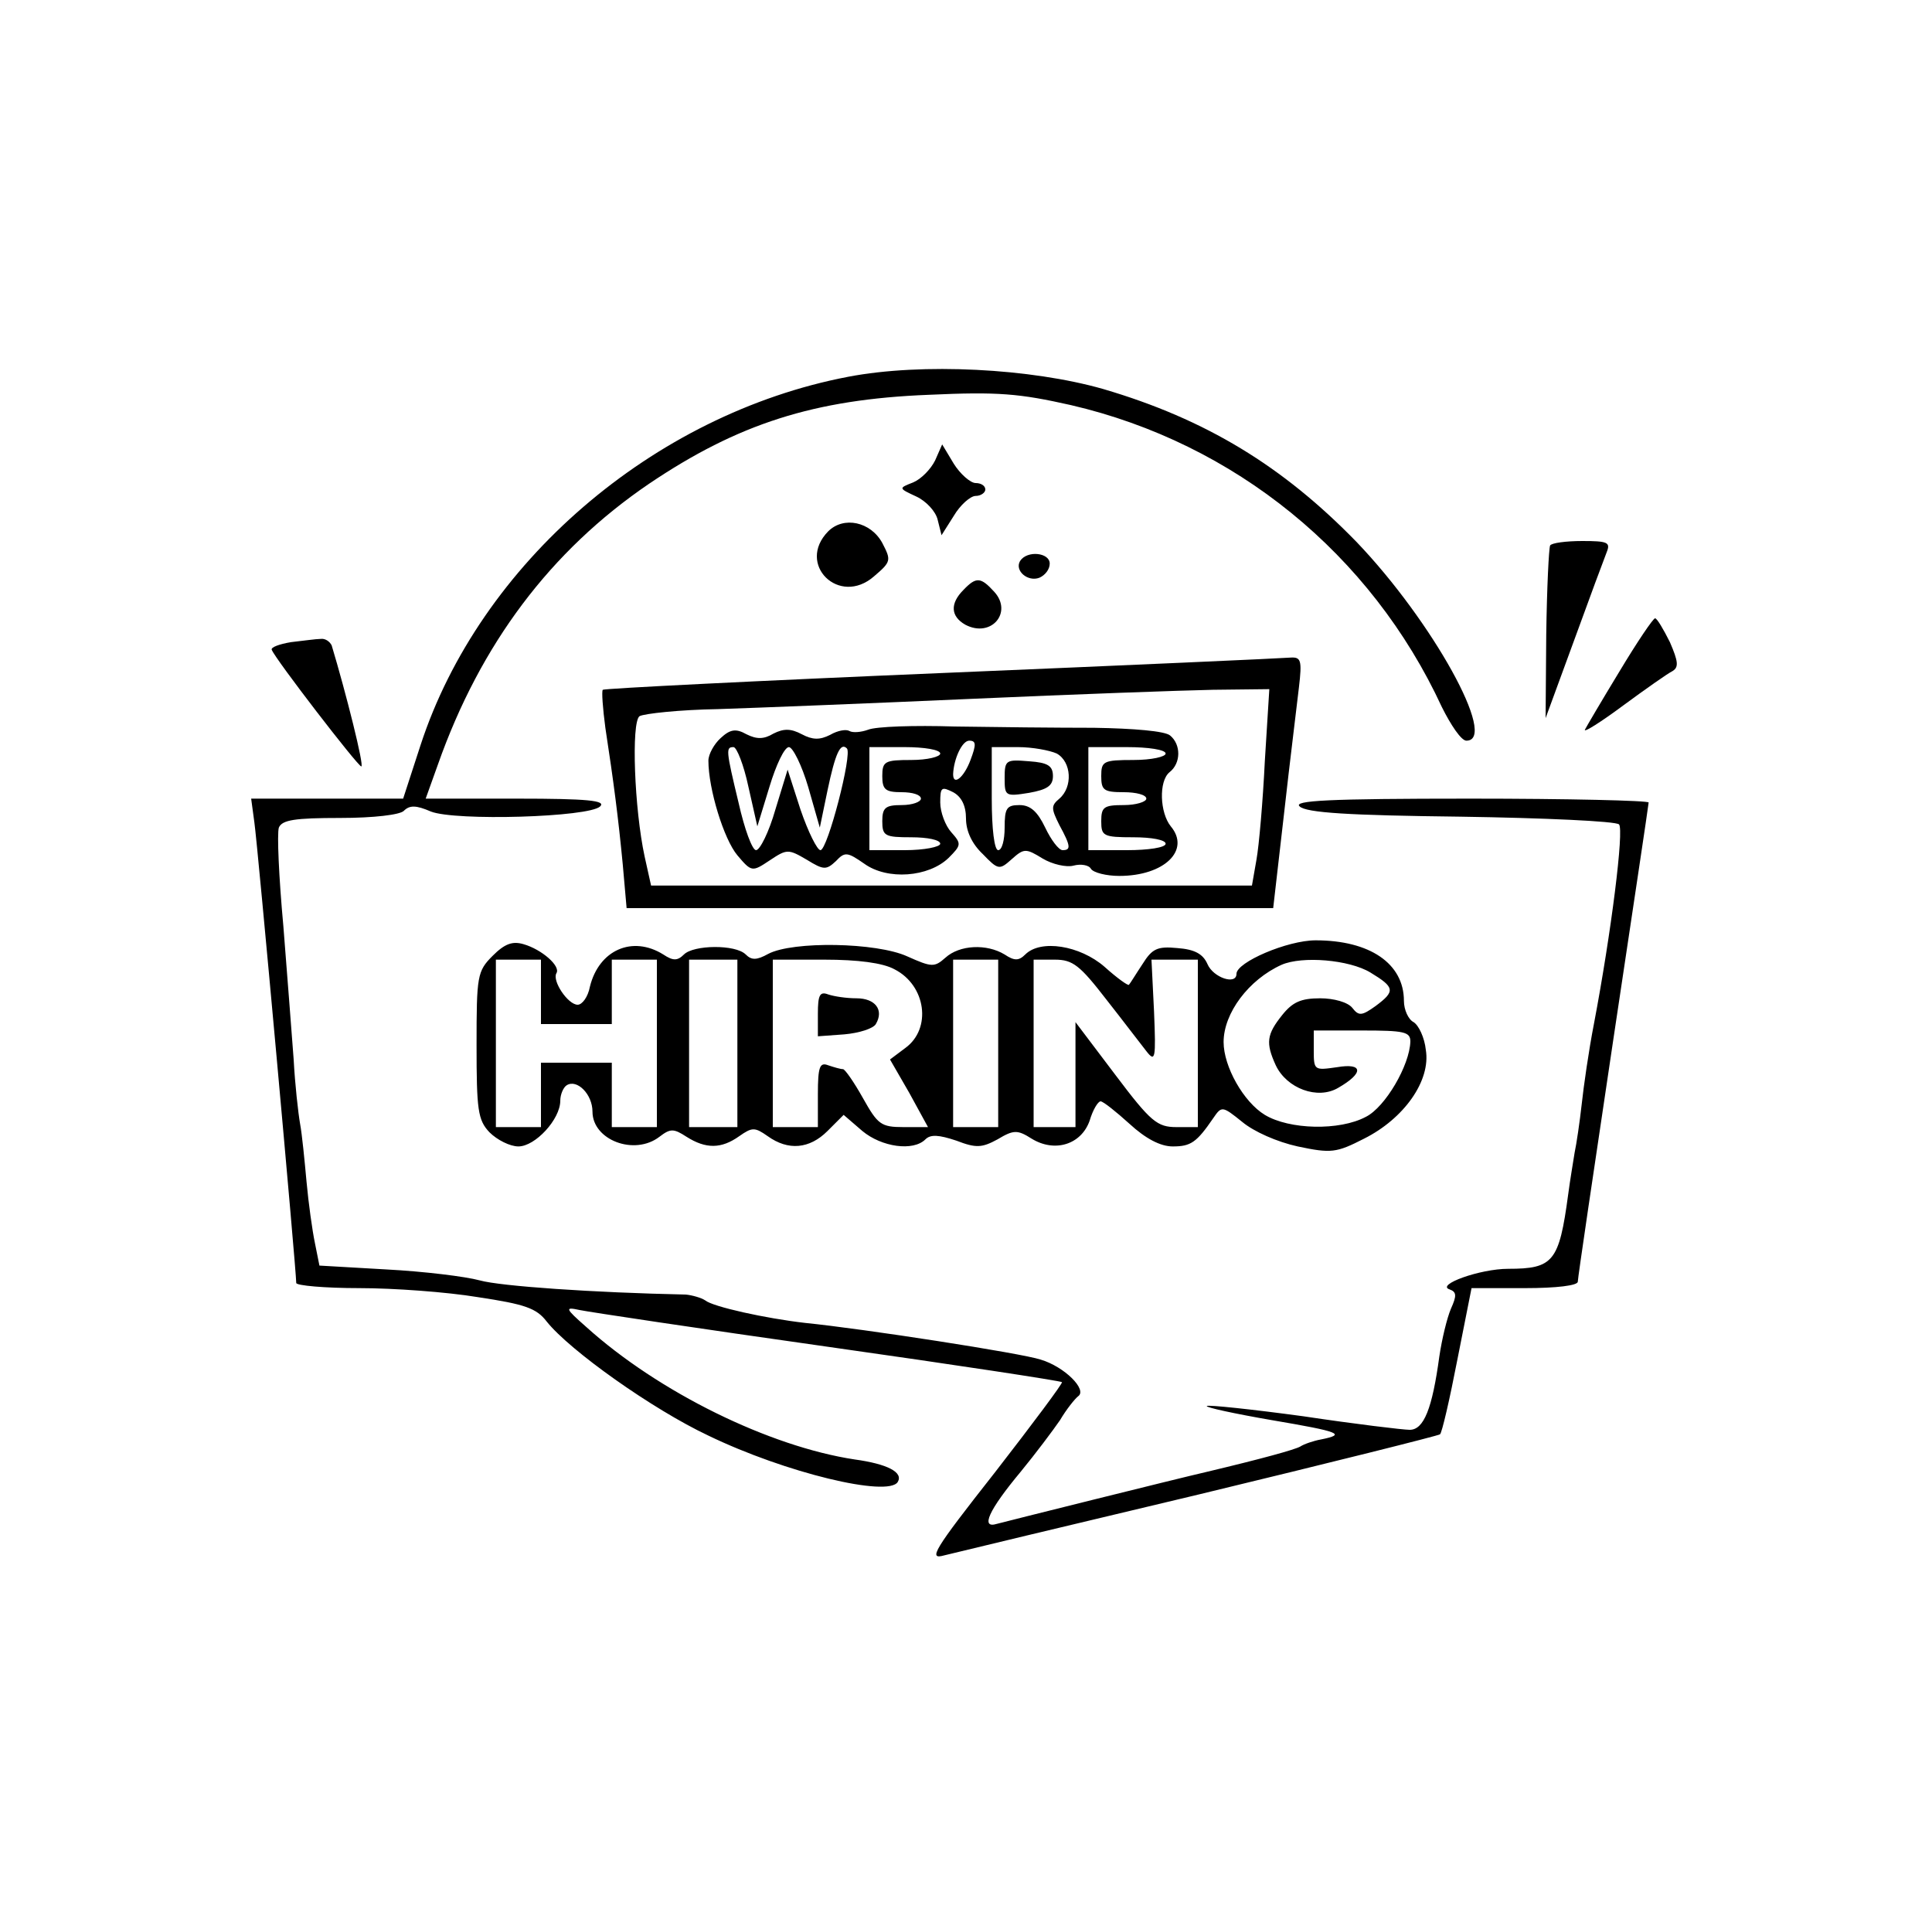
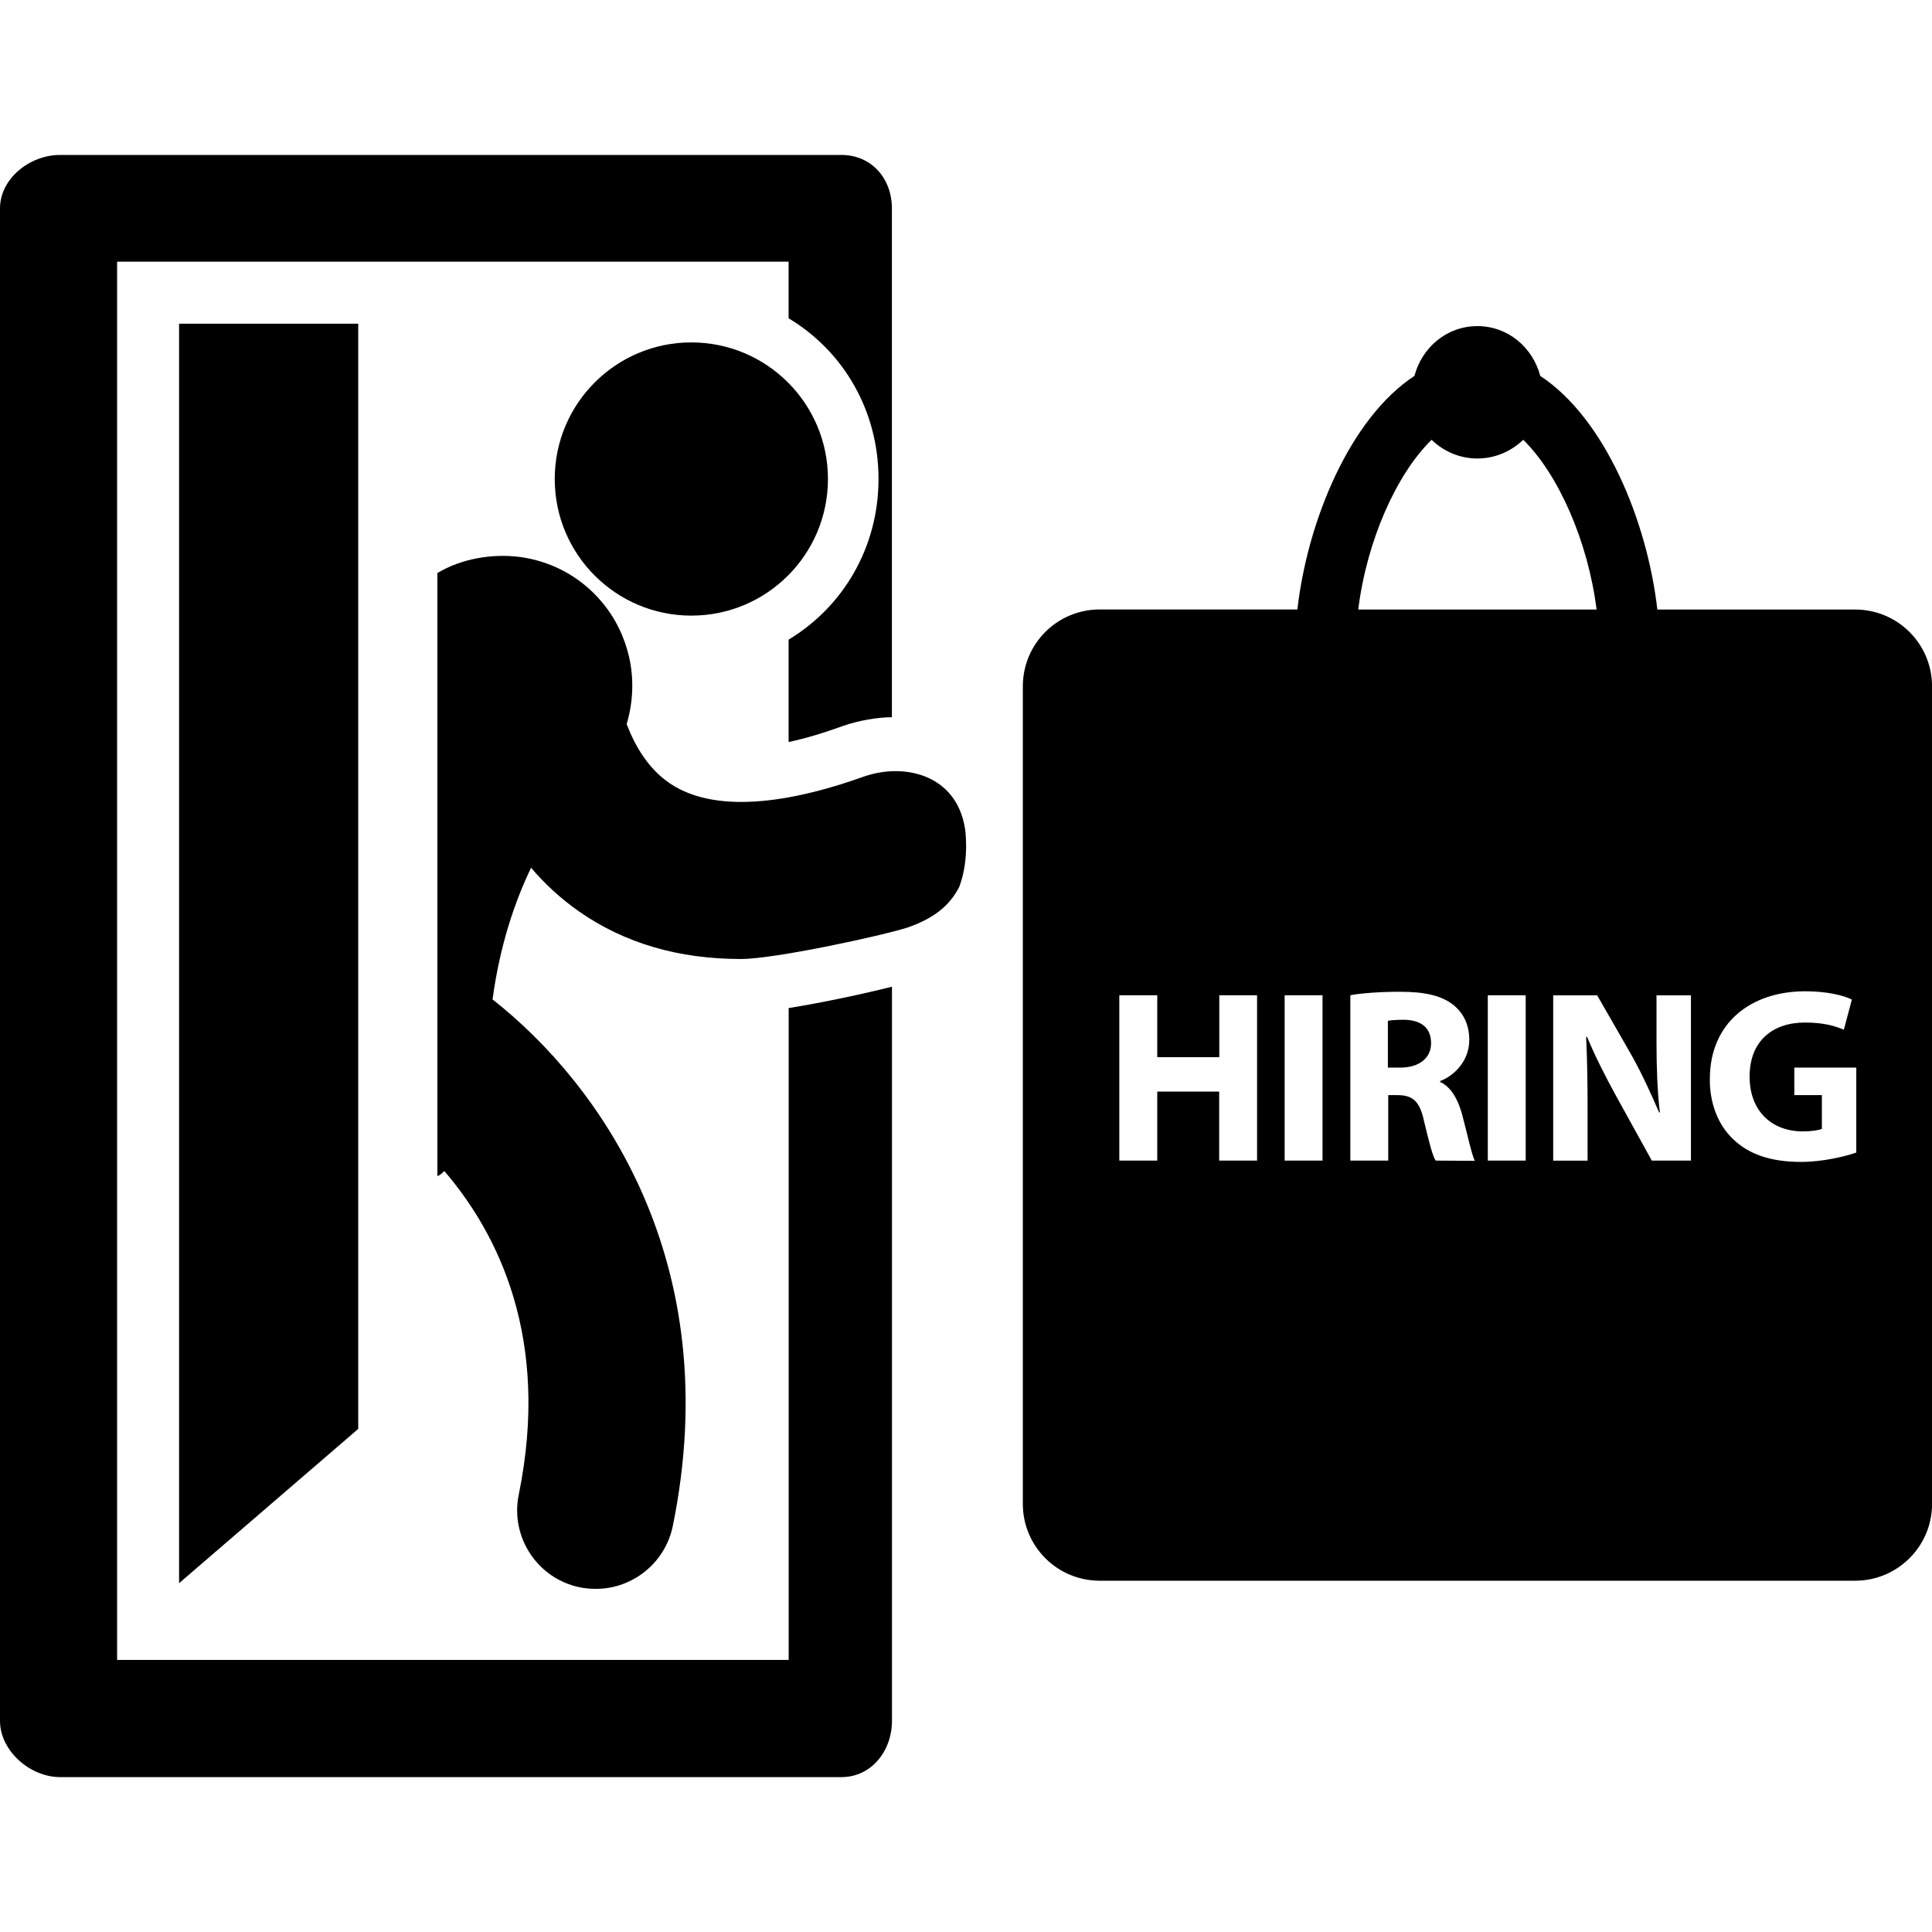
- <svg xmlns="http://www.w3.org/2000/svg" version="1.0" width="300pt" height="299pt" viewBox="0 0 300 299" preserveAspectRatio="xMidYMid meet">
-   <g transform="translate(0,299) scale(0.1,-0.1)" fill="#000000" stroke="none">
-     <path d="M1317 2405 c-303 -58 -572 -290 -664 -572 l-27 -83 -118 0 -118 0 5 -37 c5 -34 65 -695 65 -715 0 -4 44 -8 98 -8 53 0 136 -6 184 -14 73 -11 91 -17 107 -38 36 -45 164 -136 251 -177 120 -58 279 -96 294 -72 9 15 -16 28 -67 35 -132 20 -304 104 -417 206 -33 29 -33 31 -10 26 14 -3 187 -29 385 -57 198 -28 362 -53 364 -55 2 -1 -45 -64 -104 -140 -96 -122 -104 -136 -79 -129 16 4 195 47 397 95 203 49 371 91 373 93 3 2 15 54 27 116 l22 111 83 0 c49 0 82 4 82 10 0 6 25 174 55 375 30 200 55 366 55 369 0 3 -125 6 -277 6 -222 0 -275 -3 -265 -12 10 -10 77 -14 250 -16 130 -2 241 -7 246 -12 8 -8 -12 -168 -39 -310 -8 -41 -16 -97 -19 -125 -3 -27 -8 -61 -11 -75 -2 -13 -7 -42 -10 -65 -14 -104 -23 -115 -93 -115 -44 0 -113 -25 -91 -32 11 -4 11 -10 2 -30 -6 -14 -14 -47 -18 -74 -11 -81 -24 -114 -46 -114 -10 0 -85 9 -165 21 -81 11 -148 18 -150 16 -3 -2 43 -12 101 -22 106 -18 116 -22 76 -30 -11 -2 -26 -7 -32 -11 -9 -5 -60 -19 -144 -39 -52 -12 -312 -77 -327 -81 -26 -8 -13 21 37 81 23 28 50 64 61 80 10 17 23 33 28 37 15 10 -21 46 -58 57 -30 10 -276 48 -366 57 -61 7 -143 25 -155 35 -6 4 -20 8 -30 9 -144 3 -288 13 -320 22 -22 6 -87 14 -145 17 l-104 6 -7 35 c-4 19 -10 62 -13 95 -3 33 -7 74 -10 90 -3 17 -8 62 -10 100 -3 39 -10 132 -16 207 -7 76 -10 144 -7 153 5 12 25 15 95 15 53 0 93 5 99 11 9 9 19 9 42 -1 38 -15 246 -9 263 8 9 9 -19 12 -129 12 l-142 0 19 53 c66 187 175 332 328 436 138 93 256 131 434 138 108 5 141 2 221 -16 254 -59 466 -231 576 -469 14 -28 30 -52 38 -52 50 0 -53 186 -171 309 -114 117 -233 190 -393 237 -112 32 -281 41 -396 19z" />
-     <path d="M1452 2275 c-7 -14 -22 -29 -34 -34 -23 -9 -23 -9 5 -22 15 -7 30 -23 33 -36 l6 -24 19 30 c10 17 26 31 34 31 8 0 15 5 15 10 0 6 -7 10 -15 10 -8 0 -24 14 -34 30 l-18 30 -11 -25z" />
-     <path d="M1286 2165 c-50 -51 17 -117 71 -70 27 23 27 25 13 52 -18 33 -60 42 -84 18z" />
-     <path d="M2407 2143 c-2 -5 -5 -66 -6 -138 l-1 -130 44 120 c24 66 47 128 51 138 6 15 1 17 -38 17 -25 0 -48 -3 -50 -7z" />
-     <path d="M1584 2119 c-9 -15 12 -33 30 -26 9 4 16 13 16 22 0 17 -35 21 -46 4z" />
-     <path d="M1496 2074 c-21 -21 -20 -41 3 -54 40 -21 74 19 45 51 -21 23 -28 24 -48 3z" />
-     <path d="M2515 1948 c-28 -46 -52 -87 -54 -91 -2 -5 25 12 60 38 34 25 68 49 76 53 10 6 9 15 -4 45 -10 20 -20 37 -23 37 -3 0 -28 -37 -55 -82z" />
-     <path d="M452 1993 c-18 -3 -32 -8 -30 -12 6 -15 133 -180 139 -181 5 0 -24 115 -46 188 -3 6 -10 11 -17 10 -7 0 -28 -3 -46 -5z" />
-     <path d="M1462 1945 c-287 -12 -524 -24 -526 -26 -2 -2 0 -29 4 -59 13 -85 20 -139 27 -212 l6 -68 502 0 502 0 17 148 c9 81 20 168 23 195 5 42 3 47 -13 46 -11 -1 -254 -12 -542 -24z m502 -137 c-3 -62 -9 -131 -13 -153 l-7 -40 -466 0 -467 0 -10 45 c-16 74 -21 208 -8 218 7 4 62 10 122 11 61 2 238 9 395 16 157 7 325 13 373 14 l88 1 -7 -112z" />
-     <path d="M1348 1857 c-11 -4 -24 -5 -29 -2 -5 3 -18 1 -30 -6 -16 -8 -27 -8 -44 1 -17 9 -28 9 -44 1 -15 -9 -26 -9 -42 -1 -16 9 -25 8 -40 -6 -10 -9 -19 -25 -19 -35 0 -44 24 -122 45 -147 22 -26 23 -26 50 -8 27 18 29 18 58 1 26 -16 30 -16 45 -2 14 15 18 14 44 -4 36 -26 100 -21 131 9 20 20 20 22 4 40 -9 10 -17 31 -17 46 0 24 2 25 20 16 13 -7 20 -21 20 -41 0 -19 9 -39 26 -55 24 -25 26 -25 45 -8 19 17 22 17 48 1 15 -9 37 -14 48 -11 11 3 24 1 27 -5 4 -6 24 -11 44 -11 70 0 111 40 80 77 -17 21 -19 70 -2 84 18 14 18 43 1 57 -8 7 -57 11 -118 12 -57 0 -155 1 -217 2 -62 2 -122 0 -134 -5z m159 -47 c-10 -27 -27 -41 -27 -22 1 24 14 52 25 52 11 0 11 -6 2 -30z m-345 -41 l14 -62 19 62 c10 33 23 61 30 61 6 0 20 -28 30 -62 l18 -63 12 58 c12 57 20 75 30 65 9 -8 -30 -158 -41 -158 -5 0 -19 28 -31 63 l-20 62 -19 -62 c-10 -35 -24 -63 -30 -63 -6 0 -18 33 -27 73 -20 83 -20 87 -8 87 5 0 16 -28 23 -61z m298 51 c0 -5 -20 -10 -45 -10 -41 0 -45 -2 -45 -25 0 -21 5 -25 30 -25 17 0 30 -4 30 -10 0 -5 -13 -10 -30 -10 -25 0 -30 -4 -30 -25 0 -23 4 -25 45 -25 25 0 45 -4 45 -10 0 -5 -25 -10 -55 -10 l-55 0 0 80 0 80 55 0 c30 0 55 -4 55 -10z m181 0 c23 -13 25 -52 4 -70 -13 -11 -13 -15 0 -41 18 -33 18 -39 5 -39 -6 0 -18 16 -27 35 -12 25 -23 35 -40 35 -20 0 -23 -5 -23 -35 0 -19 -4 -35 -10 -35 -6 0 -10 33 -10 80 l0 80 41 0 c22 0 49 -5 60 -10z m169 0 c0 -5 -22 -10 -50 -10 -47 0 -50 -2 -50 -25 0 -22 4 -25 35 -25 19 0 35 -4 35 -10 0 -5 -16 -10 -35 -10 -31 0 -35 -3 -35 -25 0 -23 3 -25 50 -25 28 0 50 -4 50 -10 0 -6 -27 -10 -60 -10 l-60 0 0 80 0 80 60 0 c33 0 60 -4 60 -10z" />
-     <path d="M1560 1782 c0 -28 1 -29 38 -23 28 5 37 11 37 26 0 16 -8 21 -37 23 -36 3 -38 2 -38 -26z" />
-     <path d="M765 1506 c-24 -24 -25 -31 -25 -139 0 -100 2 -116 20 -135 12 -12 32 -22 45 -22 26 0 65 42 65 71 0 10 5 21 10 24 16 10 40 -14 40 -41 0 -44 65 -69 104 -39 17 13 22 13 42 0 30 -19 54 -19 82 1 20 14 24 14 44 0 32 -23 65 -20 93 8 l25 25 29 -25 c30 -25 79 -32 98 -13 8 8 21 7 48 -2 31 -12 40 -11 64 2 25 15 31 15 53 1 36 -22 77 -9 90 28 5 17 13 30 17 30 4 0 24 -16 45 -35 25 -23 48 -35 67 -35 28 0 37 6 63 44 13 19 14 19 45 -6 18 -15 54 -31 86 -38 52 -11 60 -10 103 12 62 31 104 90 96 138 -2 19 -11 38 -19 43 -8 4 -15 19 -15 33 0 58 -53 94 -137 94 -44 0 -123 -34 -123 -52 0 -18 -36 -6 -45 15 -7 16 -20 23 -47 25 -31 3 -39 -1 -54 -25 -10 -15 -19 -30 -21 -32 -1 -2 -18 10 -38 28 -38 33 -99 43 -123 19 -10 -10 -17 -10 -32 0 -28 17 -70 15 -92 -5 -17 -15 -21 -15 -59 2 -48 22 -178 24 -216 4 -18 -10 -26 -10 -35 -1 -16 16 -81 15 -96 0 -10 -10 -17 -10 -32 0 -48 30 -100 7 -114 -50 -3 -16 -12 -28 -19 -28 -15 0 -40 37 -33 49 7 11 -23 37 -51 45 -17 5 -29 1 -48 -18z m75 -56 l0 -50 55 0 55 0 0 50 0 50 35 0 35 0 0 -130 0 -130 -35 0 -35 0 0 50 0 50 -55 0 -55 0 0 -50 0 -50 -35 0 -35 0 0 130 0 130 35 0 35 0 0 -50z m305 -80 l0 -130 -37 0 -38 0 0 130 0 130 38 0 37 0 0 -130z m244 115 c49 -25 58 -92 17 -122 l-24 -18 30 -52 29 -53 -38 0 c-35 0 -40 4 -63 45 -14 25 -28 45 -31 45 -4 0 -14 3 -23 6 -13 5 -16 -2 -16 -45 l0 -51 -35 0 -35 0 0 130 0 130 80 0 c52 0 91 -5 109 -15z m161 -115 l0 -130 -35 0 -35 0 0 130 0 130 35 0 35 0 0 -130z m168 68 c26 -33 54 -70 62 -80 14 -18 15 -12 12 61 l-4 81 36 0 36 0 0 -130 0 -130 -33 0 c-30 0 -40 8 -95 81 l-62 82 0 -82 0 -81 -32 0 -33 0 0 130 0 130 33 0 c28 0 39 -9 80 -62z m410 42 c38 -23 39 -29 8 -52 -21 -15 -26 -16 -36 -3 -7 9 -29 15 -50 15 -30 0 -43 -6 -59 -26 -24 -30 -26 -43 -10 -78 17 -36 65 -54 97 -35 40 23 39 39 -2 32 -35 -5 -36 -5 -36 26 l0 31 75 0 c65 0 75 -2 75 -17 -1 -37 -39 -102 -69 -117 -41 -22 -119 -20 -157 3 -33 20 -64 75 -64 113 0 45 39 97 90 120 32 14 105 8 138 -12z" />
-     <path d="M1270 1416 l0 -35 41 3 c23 2 45 9 49 16 13 22 -1 40 -30 40 -16 0 -35 3 -44 6 -13 5 -16 -1 -16 -30z" />
+ <svg xmlns="http://www.w3.org/2000/svg" fill="#000000" version="1.1" id="Capa_1" width="800px" height="800px" viewBox="0 0 32.02 32.02" xml:space="preserve">
+   <g>
+     <g>
+       <circle cx="11.458" cy="7.939" r="2.264" />
+       <path d="M13.071,19.991v2.025v5.495H1.941V4.337H13.07v0.938c0.914,0.549,1.49,1.536,1.49,2.663c0,1.125-0.577,2.112-1.49,2.663    v1.697c0.286-0.061,0.573-0.148,0.894-0.264c0.267-0.095,0.592-0.147,0.818-0.147V3.454c0-0.497-0.339-0.886-0.838-0.886H0.995    C0.498,2.567,0,2.957,0,3.454v25.067c0,0.496,0.498,0.932,0.995,0.932h12.95c0.499,0,0.838-0.436,0.838-0.932v-6.439v-1.666    v-4.063c-0.456,0.115-1.141,0.263-1.712,0.354V19.991z" />
+       <polygon points="5.937,23.682 5.937,19.811 5.937,8.958 5.937,5.365 2.968,5.365 2.968,26.239   " />
+       <path d="M14.302,12.876c-1.006,0.36-2.379,0.669-3.206,0.103c-0.353-0.241-0.572-0.615-0.71-0.979    c0.107-0.359,0.124-0.744,0.04-1.113c-0.076-0.329-0.227-0.647-0.46-0.92C9.606,9.542,9.117,9.297,8.61,9.23    C8.152,9.173,7.647,9.259,7.249,9.497v9.997c0.058-0.025,0.081-0.056,0.115-0.086c0.88,1.026,1.766,2.762,1.233,5.366    c-0.143,0.702,0.313,1.392,1.016,1.534c0.088,0.018,0.178,0.025,0.264,0.025c0.604,0,1.146-0.426,1.273-1.039    c0.895-4.379-1.204-7.33-2.987-8.73c0.123-0.906,0.373-1.631,0.639-2.182c0.221,0.26,0.485,0.508,0.796,0.725    c0.756,0.527,1.651,0.787,2.681,0.787c0.562,0,2.336-0.385,2.76-0.521c0.476-0.164,0.715-0.393,0.859-0.674    c0.179-0.477,0.094-0.976,0.094-0.976C15.846,12.833,14.978,12.633,14.302,12.876z" />
+       <path d="M23.268,16.901c-0.152,0-0.266,0.012-0.266,0.021v0.772h0.206c0.313,0,0.51-0.159,0.51-0.403    C23.718,17.036,23.557,16.905,23.268,16.901z" />
+       <path d="M30.745,10.102h-3.277c-0.168-1.468-0.87-3.168-1.94-3.871c-0.125-0.471-0.533-0.826-1.043-0.826    c-0.508,0-0.918,0.354-1.043,0.825c-1.07,0.703-1.772,2.402-1.94,3.871h-3.276c-0.705,0-1.274,0.569-1.274,1.274v13.55    c0,0.703,0.569,1.273,1.274,1.273h12.521c0.702,0,1.274-0.57,1.274-1.273V11.375C32.02,10.671,31.451,10.102,30.745,10.102z     M23.727,7.289c0.196,0.19,0.463,0.31,0.758,0.31s0.562-0.12,0.76-0.31c0.576,0.563,1.072,1.67,1.216,2.813h-3.95    C22.652,8.958,23.148,7.852,23.727,7.289z M20.834,19.235h-0.628v-1.143H19.18v1.143h-0.629v-2.74h0.629v1.026h1.028v-1.026h0.626    V19.235z M21.919,19.235h-0.628v-2.74h0.628V19.235z M23.795,19.235c-0.048-0.059-0.109-0.303-0.191-0.643    c-0.074-0.35-0.193-0.442-0.449-0.442h-0.147v1.085h-0.628v-2.741c0.173-0.032,0.482-0.057,0.818-0.057    c0.41,0,0.689,0.06,0.889,0.218c0.165,0.133,0.264,0.325,0.264,0.58c0,0.354-0.256,0.596-0.483,0.682v0.015    c0.171,0.077,0.288,0.269,0.36,0.522c0.084,0.312,0.16,0.67,0.213,0.785L23.795,19.235z M25.286,19.235h-0.628v-2.74h0.628V19.235    z M28.025,19.235h-0.649l-0.592-1.072c-0.163-0.297-0.347-0.654-0.481-0.979l-0.015,0.002c0.017,0.363,0.024,0.754,0.024,1.208    v0.842h-0.57v-2.74h0.729l0.575,1.002c0.163,0.291,0.328,0.651,0.451,0.939h0.013c-0.042-0.346-0.056-0.757-0.056-1.17v-0.771    h0.571V19.235z M30.768,19.101c-0.174,0.062-0.555,0.156-0.918,0.156c-0.506,0-0.869-0.129-1.123-0.375    c-0.254-0.236-0.394-0.602-0.389-1.006c0.004-0.922,0.676-1.447,1.583-1.447c0.356,0,0.634,0.068,0.771,0.137l-0.133,0.5    c-0.15-0.064-0.341-0.119-0.646-0.119c-0.522,0-0.916,0.295-0.916,0.896c0,0.572,0.368,0.908,0.881,0.908    c0.144,0,0.261-0.018,0.317-0.041v-0.56h-0.457v-0.456h1.027v1.406H30.768z" />
+     </g>
  </g>
</svg>
